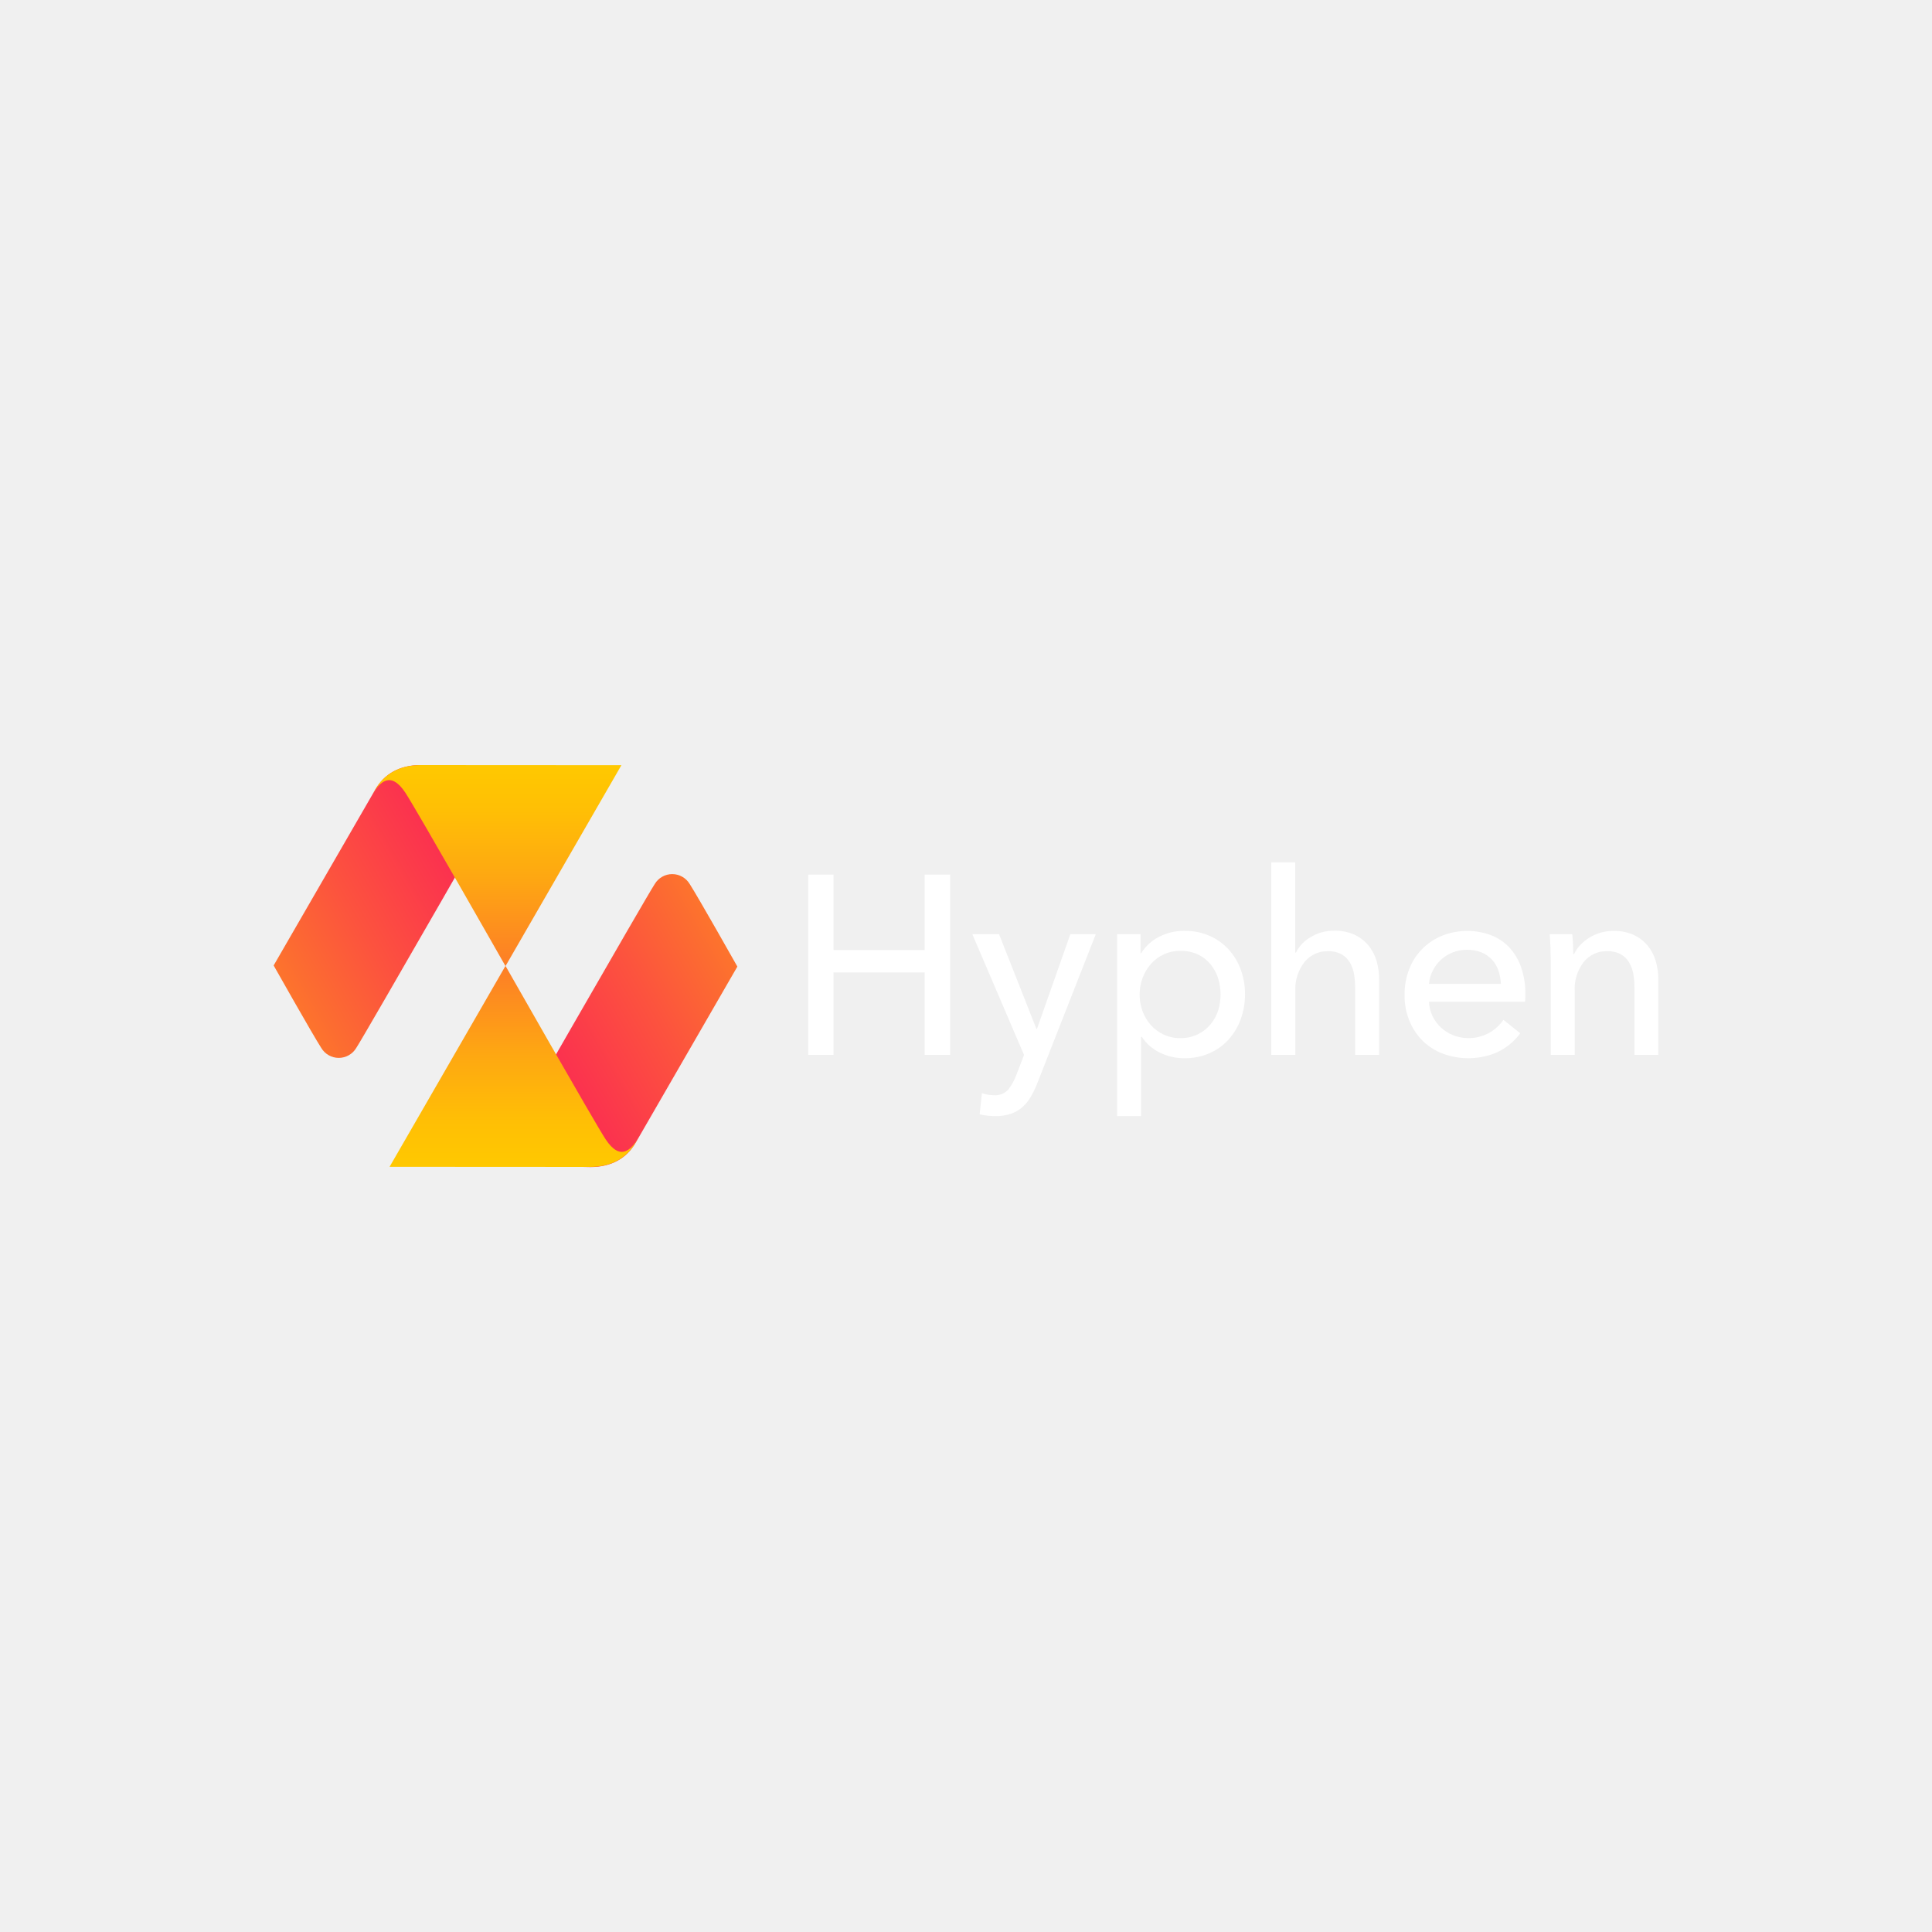
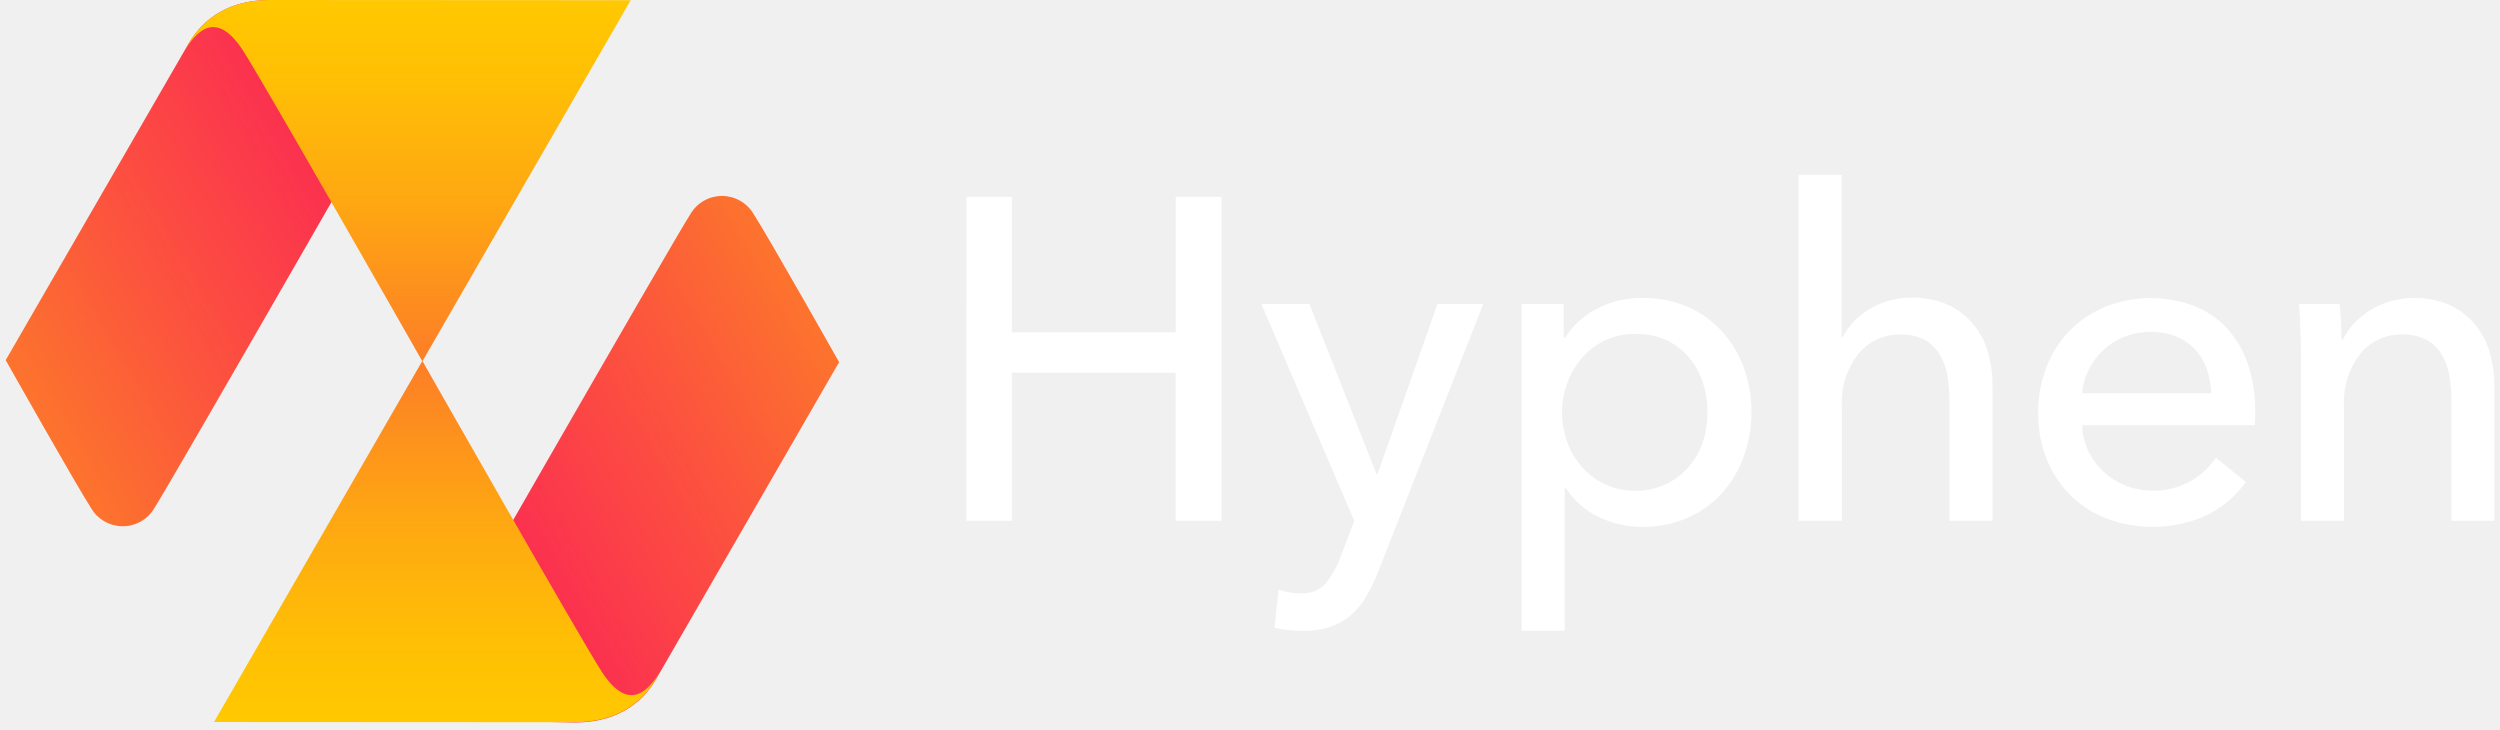
- <svg xmlns="http://www.w3.org/2000/svg" xmlns:xlink="http://www.w3.org/1999/xlink" viewBox="0 0 500 500">
-   <linearGradient id="hyphen-logo-horizontal-rgb-negative-a" gradientUnits="userSpaceOnUse" x1="102.11" x2="239.36" y1="300.32" y2="221.07">
-     <stop offset="0" stop-color="#fa0a64" />
-     <stop offset=".11" stop-color="#fa135f" />
-     <stop offset=".28" stop-color="#fb2b52" />
-     <stop offset=".49" stop-color="#fc533e" />
-     <stop offset=".75" stop-color="#fd8a21" />
-     <stop offset="1" stop-color="#ffc800" />
-   </linearGradient>
-   <linearGradient id="hyphen-logo-horizontal-rgb-negative-b" gradientTransform="matrix(-1 0 -0 -1 -5457.93 -2064.7)" gradientUnits="userSpaceOnUse" x1="-5590.92" x2="-5590.92" y1="-2366.36" y2="-2262.73">
-     <stop offset="0" stop-color="#ffc800" />
-     <stop offset=".11" stop-color="#ffbf05" />
-     <stop offset=".28" stop-color="#fea712" />
-     <stop offset=".49" stop-color="#fd7f26" />
-     <stop offset=".75" stop-color="#fc4843" />
-     <stop offset="1" stop-color="#fa0a64" />
-   </linearGradient>
-   <linearGradient id="hyphen-logo-horizontal-rgb-negative-c" gradientTransform="matrix(-1 0 -0 -1 -3799.75 -1979.03)" x1="-3959.34" x2="-3822" xlink:href="#hyphen-logo-horizontal-rgb-negative-a" y1="-2178.68" y2="-2257.97" />
-   <linearGradient id="hyphen-logo-horizontal-rgb-negative-d" gradientTransform="translate(1658.18 85.67)" x1="-1529.53" x2="-1529.53" xlink:href="#hyphen-logo-horizontal-rgb-negative-b" y1="112.67" y2="216.3" />
-   <g fill="#fff">
-     <path d="m209.18 226.35h6.53v19.51h23.6v-19.51h6.59v46.65h-6.6v-21.34h-23.6v21.34h-6.53z" />
-     <path d="m268.23 266.29h.13l8.64-24.52h6.59l-15.16 38.63a25.46 25.46 0 0 1 -1.71 3.53 10.78 10.78 0 0 1 -2.18 2.64 9 9 0 0 1 -2.93 1.68 12 12 0 0 1 -4 .59q-1 0-2-.1a14.18 14.18 0 0 1 -2.08-.36l.59-5.47a9.77 9.77 0 0 0 3.1.53 4.58 4.58 0 0 0 3.62-1.35 13.24 13.24 0 0 0 2.18-3.86l2-5.21-13.38-31.24h6.92z" />
-     <path d="m295.31 288.83h-6.2v-47.06h6.06v4.88h.2a11.54 11.54 0 0 1 4.44-4.12 13.85 13.85 0 0 1 6.81-1.62 15.66 15.66 0 0 1 6.35 1.25 14.61 14.61 0 0 1 4.93 3.49 15.73 15.73 0 0 1 3.19 5.24 18.24 18.24 0 0 1 1.12 6.43 18.5 18.5 0 0 1 -1.12 6.46 15.92 15.92 0 0 1 -3.16 5.27 14.56 14.56 0 0 1 -4.93 3.53 15.85 15.85 0 0 1 -6.51 1.29 14.17 14.17 0 0 1 -6.31-1.45 11.41 11.41 0 0 1 -4.67-4.09h-.2zm20.57-31.51a13.68 13.68 0 0 0 -.66-4.22 10.77 10.77 0 0 0 -2-3.62 9.46 9.46 0 0 0 -3.22-2.48 10.42 10.42 0 0 0 -4.52-.92 9.94 9.94 0 0 0 -4.32.92 10.14 10.14 0 0 0 -3.33 2.5 11.56 11.56 0 0 0 -2.14 3.62 12.49 12.49 0 0 0 0 8.57 11.15 11.15 0 0 0 2.14 3.59 10.36 10.36 0 0 0 3.33 2.47 9.92 9.92 0 0 0 4.32.92 10.1 10.1 0 0 0 4.52-1 9.82 9.82 0 0 0 3.26-2.54 10.78 10.78 0 0 0 2-3.63 13.66 13.66 0 0 0 .62-4.17z" />
-     <path d="m335.38 246.52a9.65 9.65 0 0 1 3.82-4 11.42 11.42 0 0 1 6.06-1.65 12.16 12.16 0 0 1 5.21 1 10.55 10.55 0 0 1 3.62 2.74 11.07 11.07 0 0 1 2.14 4 17.11 17.11 0 0 1 .69 4.94v19.45h-6.2v-17.3a21.34 21.34 0 0 0 -.3-3.63 8.77 8.77 0 0 0 -1.09-3 6 6 0 0 0 -2.14-2.11 6.92 6.92 0 0 0 -3.53-.79 7.58 7.58 0 0 0 -6.06 2.81 11.24 11.24 0 0 0 -2.37 7.5v16.52h-6.23v-49.82h6.2v23.33z" />
-     <path d="m394.75 257.13v1.06a8.58 8.58 0 0 1 -.07 1.05h-24.85a9.23 9.23 0 0 0 .89 3.7 9.76 9.76 0 0 0 2.21 3 10.24 10.24 0 0 0 3.2 2 11.15 11.15 0 0 0 9.33-.66 11.19 11.19 0 0 0 3.62-3.36l4.35 3.49a15.55 15.55 0 0 1 -5.9 4.89 18.91 18.91 0 0 1 -14.14.38 15.24 15.24 0 0 1 -5.21-3.33 15.43 15.43 0 0 1 -3.43-5.17 17.46 17.46 0 0 1 -1.25-6.72 17.92 17.92 0 0 1 1.22-6.69 15.31 15.31 0 0 1 3.4-5.24 15.6 15.6 0 0 1 5.15-3.39 17.69 17.69 0 0 1 12.65-.1 12.87 12.87 0 0 1 4.76 3.23 14.55 14.55 0 0 1 3 5.11 20.25 20.25 0 0 1 1.07 6.75zm-6.33-2.5a11.84 11.84 0 0 0 -.63-3.46 7.94 7.94 0 0 0 -1.65-2.8 7.75 7.75 0 0 0 -2.7-1.88 9.58 9.58 0 0 0 -3.79-.69 10 10 0 0 0 -3.72.69 9.68 9.68 0 0 0 -3 1.88 9.88 9.88 0 0 0 -2.11 2.8 8.93 8.93 0 0 0 -1 3.46z" />
-     <path d="m406.9 241.77q.13 1.19.2 2.67t.07 2.47h.2a9.1 9.1 0 0 1 1.61-2.34 11.73 11.73 0 0 1 2.34-1.91 11.57 11.57 0 0 1 2.9-1.28 11.71 11.71 0 0 1 3.3-.46 12.16 12.16 0 0 1 5.21 1 10.54 10.54 0 0 1 3.62 2.74 11.05 11.05 0 0 1 2.14 4 17.11 17.11 0 0 1 .69 4.94v19.4h-6.18v-17.32a21.23 21.23 0 0 0 -.3-3.62 8.75 8.75 0 0 0 -1.09-3 5.9 5.9 0 0 0 -2.18-2.11 7.12 7.12 0 0 0 -3.56-.79 7.5 7.5 0 0 0 -6 2.8 11.29 11.29 0 0 0 -2.34 7.48v16.56h-6.2v-24.5q0-1.25-.07-3.23t-.2-3.49z" />
+ <svg xmlns="http://www.w3.org/2000/svg" width="360" height="105" viewBox="0 0 360 105" fill="none">
+   <g clip-path="url(#clip0_3_14)">
+     <path d="M139.18 28.35H145.71V47.86H169.31V28.35H175.9V75H169.3V53.66H145.7V75H139.17L139.18 28.35Z" fill="white" />
+     <path d="M198.23 68.29H198.36L207 43.77H213.59L198.43 82.4C197.952 83.619 197.38 84.799 196.72 85.93C196.139 86.92 195.403 87.812 194.54 88.57C193.678 89.31 192.684 89.88 191.61 90.25C190.32 90.671 188.967 90.871 187.61 90.84C186.943 90.84 186.277 90.807 185.61 90.74C184.909 90.672 184.213 90.551 183.53 90.38L184.12 84.91C185.118 85.253 186.165 85.432 187.22 85.44C187.885 85.492 188.554 85.398 189.179 85.165C189.805 84.932 190.371 84.565 190.84 84.09C191.778 82.935 192.515 81.63 193.02 80.23L195.02 75.02L181.64 43.78H188.56L198.23 68.29Z" fill="white" />
+     <path d="M225.31 90.83H219.11V43.77H225.17V48.65H225.37C226.457 46.906 227.99 45.483 229.81 44.53C231.904 43.416 234.249 42.858 236.62 42.91C238.801 42.88 240.963 43.306 242.97 44.16C244.839 44.967 246.518 46.156 247.9 47.65C249.297 49.17 250.381 50.951 251.09 52.89C251.847 54.949 252.226 57.127 252.21 59.32C252.224 61.523 251.845 63.711 251.09 65.78C250.389 67.725 249.316 69.515 247.93 71.05C246.553 72.559 244.873 73.762 243 74.58C240.945 75.465 238.727 75.904 236.49 75.87C234.303 75.88 232.143 75.384 230.18 74.42C228.275 73.514 226.659 72.099 225.51 70.33H225.31V90.83ZM245.88 59.32C245.882 57.887 245.66 56.463 245.22 55.1C244.793 53.775 244.114 52.546 243.22 51.48C242.339 50.43 241.24 49.584 240 49C238.581 48.359 237.036 48.045 235.48 48.08C233.989 48.059 232.513 48.373 231.16 49C229.889 49.594 228.755 50.445 227.83 51.5C226.901 52.566 226.176 53.793 225.69 55.12C224.679 57.887 224.679 60.923 225.69 63.69C226.171 65.011 226.897 66.229 227.83 67.28C228.762 68.319 229.895 69.159 231.16 69.75C232.513 70.377 233.989 70.692 235.48 70.67C237.044 70.691 238.591 70.349 240 69.67C241.255 69.064 242.366 68.198 243.26 67.13C244.155 66.061 244.834 64.828 245.26 63.5C245.681 62.15 245.89 60.744 245.88 59.33V59.32Z" fill="white" />
+     <path d="M265.38 48.52C266.236 46.842 267.564 45.452 269.2 44.52C271.026 43.414 273.125 42.843 275.26 42.87C277.049 42.816 278.828 43.157 280.47 43.87C281.861 44.51 283.096 45.445 284.09 46.61C285.072 47.781 285.8 49.143 286.23 50.61C286.7 52.214 286.933 53.878 286.92 55.55V75H280.72V57.7C280.724 56.484 280.623 55.269 280.42 54.07C280.243 53.012 279.874 51.995 279.33 51.07C278.807 50.197 278.071 49.47 277.19 48.96C276.104 48.388 274.886 48.116 273.66 48.17C272.502 48.144 271.354 48.384 270.304 48.871C269.253 49.358 268.328 50.08 267.6 50.98C265.933 53.113 265.091 55.776 265.23 58.48V75H259V25.18H265.2V48.51L265.38 48.52Z" fill="white" />
+     <path d="M324.75 59.13V60.19C324.748 60.541 324.725 60.892 324.68 61.24H299.83C299.866 62.522 300.17 63.782 300.72 64.94C301.257 66.073 302.007 67.091 302.93 67.94C303.864 68.799 304.949 69.477 306.13 69.94C307.64 70.512 309.257 70.749 310.868 70.635C312.478 70.522 314.045 70.059 315.46 69.28C316.902 68.444 318.139 67.296 319.08 65.92L323.43 69.41C321.902 71.507 319.874 73.188 317.53 74.3C313.043 76.251 307.975 76.387 303.39 74.68C301.444 73.938 299.671 72.804 298.18 71.35C296.698 69.877 295.531 68.118 294.75 66.18C293.895 64.044 293.47 61.76 293.5 59.46C293.476 57.172 293.89 54.902 294.72 52.77C295.481 50.808 296.639 49.024 298.12 47.53C299.594 46.069 301.345 44.916 303.27 44.14C307.33 42.548 311.835 42.513 315.92 44.04C317.73 44.744 319.357 45.848 320.68 47.27C322.02 48.749 323.041 50.489 323.68 52.38C324.416 54.553 324.778 56.836 324.75 59.13ZM318.42 56.63C318.383 55.452 318.171 54.285 317.79 53.17C317.439 52.133 316.877 51.179 316.14 50.37C315.385 49.557 314.464 48.916 313.44 48.49C312.236 48.006 310.947 47.771 309.65 47.8C308.377 47.791 307.115 48.025 305.93 48.49C304.823 48.927 303.806 49.564 302.93 50.37C302.065 51.17 301.351 52.118 300.82 53.17C300.255 54.243 299.915 55.421 299.82 56.63H318.42Z" fill="white" />
+     <path d="M336.9 43.77C336.987 44.563 337.053 45.453 337.1 46.44C337.147 47.426 337.17 48.25 337.17 48.91H337.37C337.781 48.05 338.324 47.261 338.98 46.57C339.674 45.835 340.461 45.193 341.32 44.66C342.223 44.102 343.199 43.672 344.22 43.38C345.292 43.07 346.404 42.915 347.52 42.92C349.309 42.866 351.088 43.207 352.73 43.92C354.121 44.559 355.357 45.494 356.35 46.66C357.332 47.831 358.061 49.193 358.49 50.66C358.96 52.264 359.193 53.928 359.18 55.6V75H353V57.68C353.004 56.467 352.903 55.256 352.7 54.06C352.524 53.002 352.154 51.985 351.61 51.06C351.08 50.178 350.328 49.451 349.43 48.95C348.332 48.382 347.105 48.11 345.87 48.16C344.722 48.136 343.585 48.377 342.544 48.862C341.504 49.347 340.589 50.065 339.87 50.96C338.222 53.094 337.392 55.747 337.53 58.44V75H331.33V50.5C331.33 49.666 331.307 48.59 331.26 47.27C331.213 45.95 331.147 44.786 331.06 43.78L336.9 43.77Z" fill="white" />
+     <path d="M99.45 30.78C97.31 33.98 57.45 103.54 57.45 103.54L82.79 104.04C88.37 104.04 92.26 101.64 94.51 97.74L120.83 52.15C120.83 52.15 110.72 34.23 108.5 30.79C108.033 30.006 107.371 29.357 106.579 28.906C105.786 28.455 104.89 28.217 103.978 28.216C103.066 28.215 102.169 28.451 101.375 28.9C100.582 29.35 99.918 29.997 99.45 30.78Z" fill="url(#paint0_linear_3_14)" />
+     <path d="M82.78 104C88.36 104 92.25 101.6 94.5 97.7L95.2 96.49C93.46 99.39 90.62 102.74 86.72 96.83C83.88 92.51 60.82 51.97 60.82 51.97L30.82 103.97L82.78 104Z" fill="url(#paint1_linear_3_14)" />
+     <path d="M22.19 73.22C24.33 70.01 64.19 0.41 64.19 0.41L38.86 0C33.28 0 29.39 2.4 27.14 6.3L0.82 51.86C0.82 51.86 10.93 69.78 13.15 73.22C13.618 74.001 14.28 74.647 15.073 75.096C15.865 75.544 16.76 75.78 17.67 75.78C18.58 75.78 19.475 75.544 20.267 75.096C21.059 74.647 21.722 74.001 22.19 73.22Z" fill="url(#paint2_linear_3_14)" />
+     <path d="M38.86 0C33.28 0 29.39 2.4 27.14 6.3L26.44 7.51C28.18 4.61 31.02 1.26 34.92 7.17C37.76 11.49 60.82 52.03 60.82 52.03L90.82 0.03L38.86 0Z" fill="url(#paint3_linear_3_14)" />
  </g>
-   <path d="m169.45 228.78c-2.14 3.2-42 72.76-42 72.76l25.34.5c5.58 0 9.47-2.4 11.72-6.3l26.32-45.59s-10.11-17.92-12.33-21.36a5.27 5.27 0 0 0 -9.05-.01z" fill="url(#hyphen-logo-horizontal-rgb-negative-a)" />
-   <path d="m152.78 302c5.58 0 9.47-2.4 11.72-6.3l.7-1.21c-1.74 2.9-4.58 6.25-8.48.34-2.84-4.32-25.9-44.86-25.9-44.86l-30 52z" fill="url(#hyphen-logo-horizontal-rgb-negative-b)" />
-   <path d="m92.19 271.22c2.14-3.21 42-72.81 42-72.81l-25.33-.41c-5.58 0-9.47 2.4-11.72 6.3l-26.32 45.56s10.11 17.92 12.33 21.36a5.27 5.27 0 0 0 9.04 0z" fill="url(#hyphen-logo-horizontal-rgb-negative-c)" />
-   <path d="m108.86 198c-5.58 0-9.47 2.4-11.72 6.3l-.7 1.21c1.74-2.9 4.58-6.25 8.48-.34 2.84 4.32 25.9 44.86 25.9 44.86l30-52z" fill="url(#hyphen-logo-horizontal-rgb-negative-d)" />
+   <defs>
+     <linearGradient id="paint0_linear_3_14" x1="32.11" y1="102.32" x2="169.36" y2="23.07" gradientUnits="userSpaceOnUse">
+       <stop stop-color="#FA0A64" />
+       <stop offset="0.11" stop-color="#FA135F" />
+       <stop offset="0.28" stop-color="#FB2B52" />
+       <stop offset="0.49" stop-color="#FC533E" />
+       <stop offset="0.75" stop-color="#FD8A21" />
+       <stop offset="1" stop-color="#FFC800" />
+     </linearGradient>
+     <linearGradient id="paint1_linear_3_14" x1="62.99" y1="103.66" x2="62.99" y2="0.03" gradientUnits="userSpaceOnUse">
+       <stop stop-color="#FFC800" />
+       <stop offset="0.11" stop-color="#FFBF05" />
+       <stop offset="0.28" stop-color="#FEA712" />
+       <stop offset="0.49" stop-color="#FD7F26" />
+       <stop offset="0.75" stop-color="#FC4843" />
+       <stop offset="1" stop-color="#FA0A64" />
+     </linearGradient>
+     <linearGradient id="paint2_linear_3_14" x1="89.59" y1="1.65" x2="-47.75" y2="80.94" gradientUnits="userSpaceOnUse">
+       <stop stop-color="#FA0A64" />
+       <stop offset="0.11" stop-color="#FA135F" />
+       <stop offset="0.28" stop-color="#FB2B52" />
+       <stop offset="0.49" stop-color="#FC533E" />
+       <stop offset="0.75" stop-color="#FD8A21" />
+       <stop offset="1" stop-color="#FFC800" />
+     </linearGradient>
+     <linearGradient id="paint3_linear_3_14" x1="58.65" y1="0.34" x2="58.65" y2="103.97" gradientUnits="userSpaceOnUse">
+       <stop stop-color="#FFC800" />
+       <stop offset="0.11" stop-color="#FFBF05" />
+       <stop offset="0.28" stop-color="#FEA712" />
+       <stop offset="0.49" stop-color="#FD7F26" />
+       <stop offset="0.75" stop-color="#FC4843" />
+       <stop offset="1" stop-color="#FA0A64" />
+     </linearGradient>
+     <clipPath id="clip0_3_14">
+       <rect width="360" height="105" fill="white" />
+     </clipPath>
+   </defs>
</svg>
